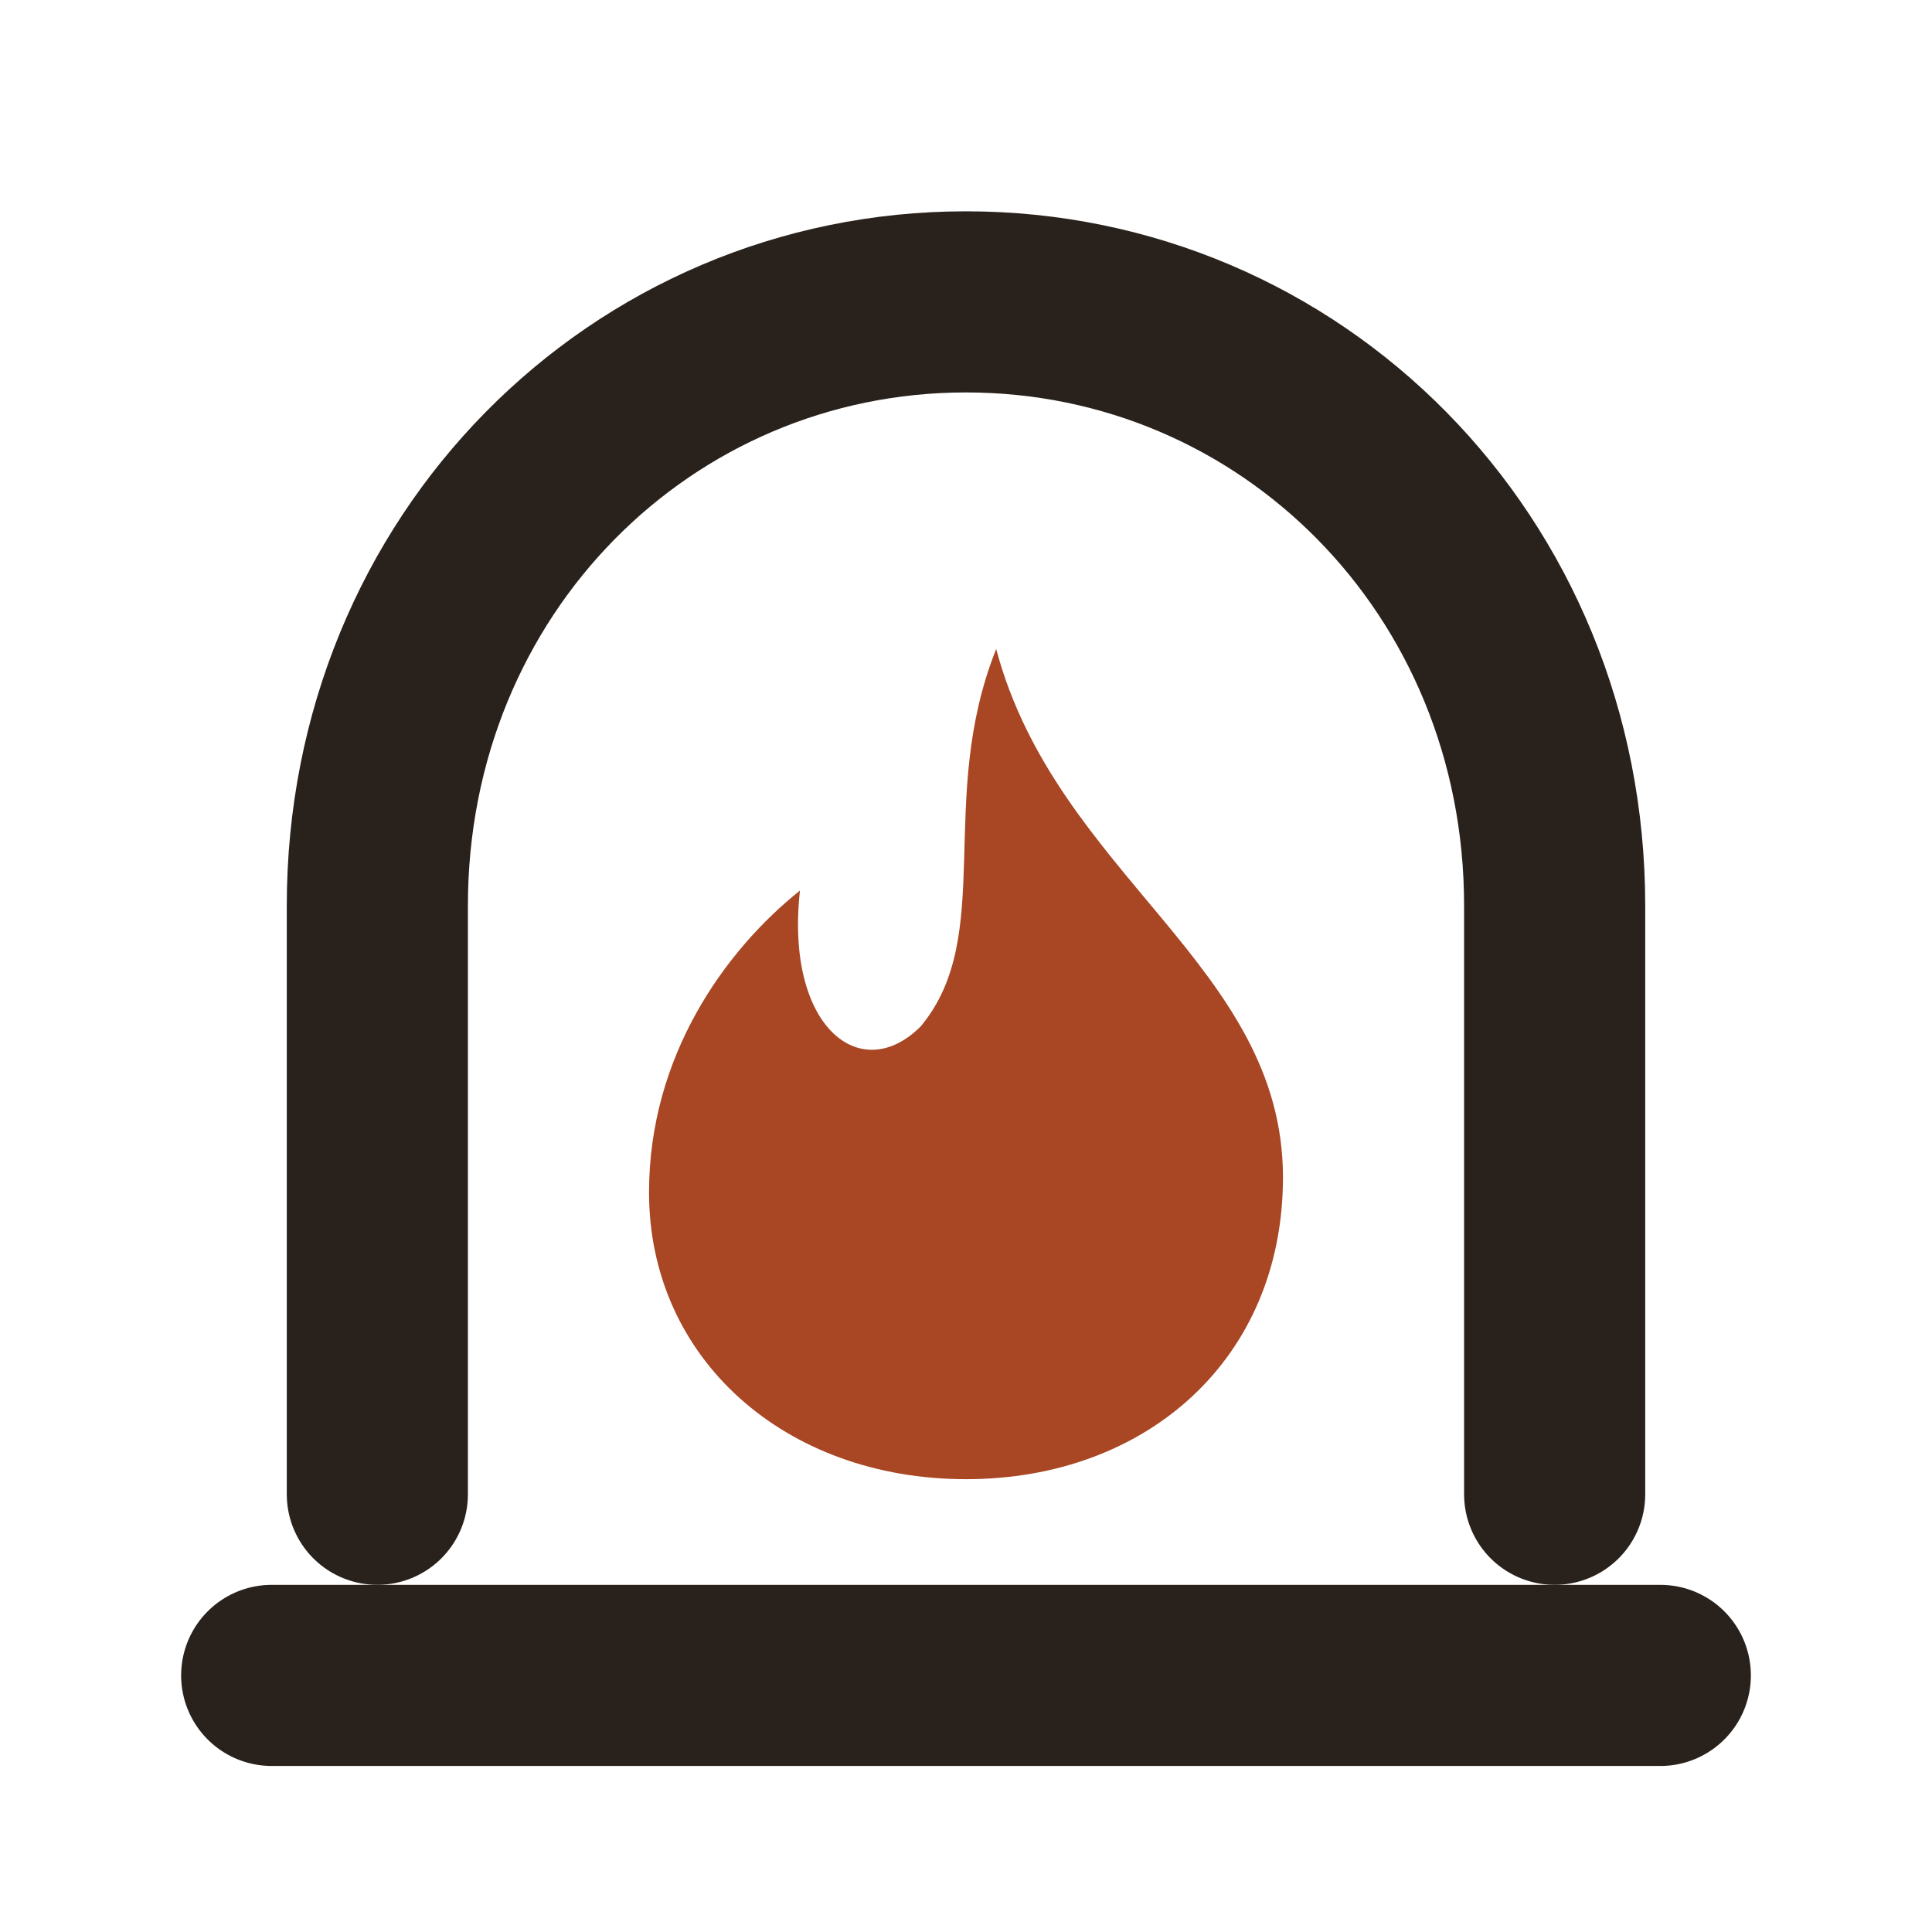
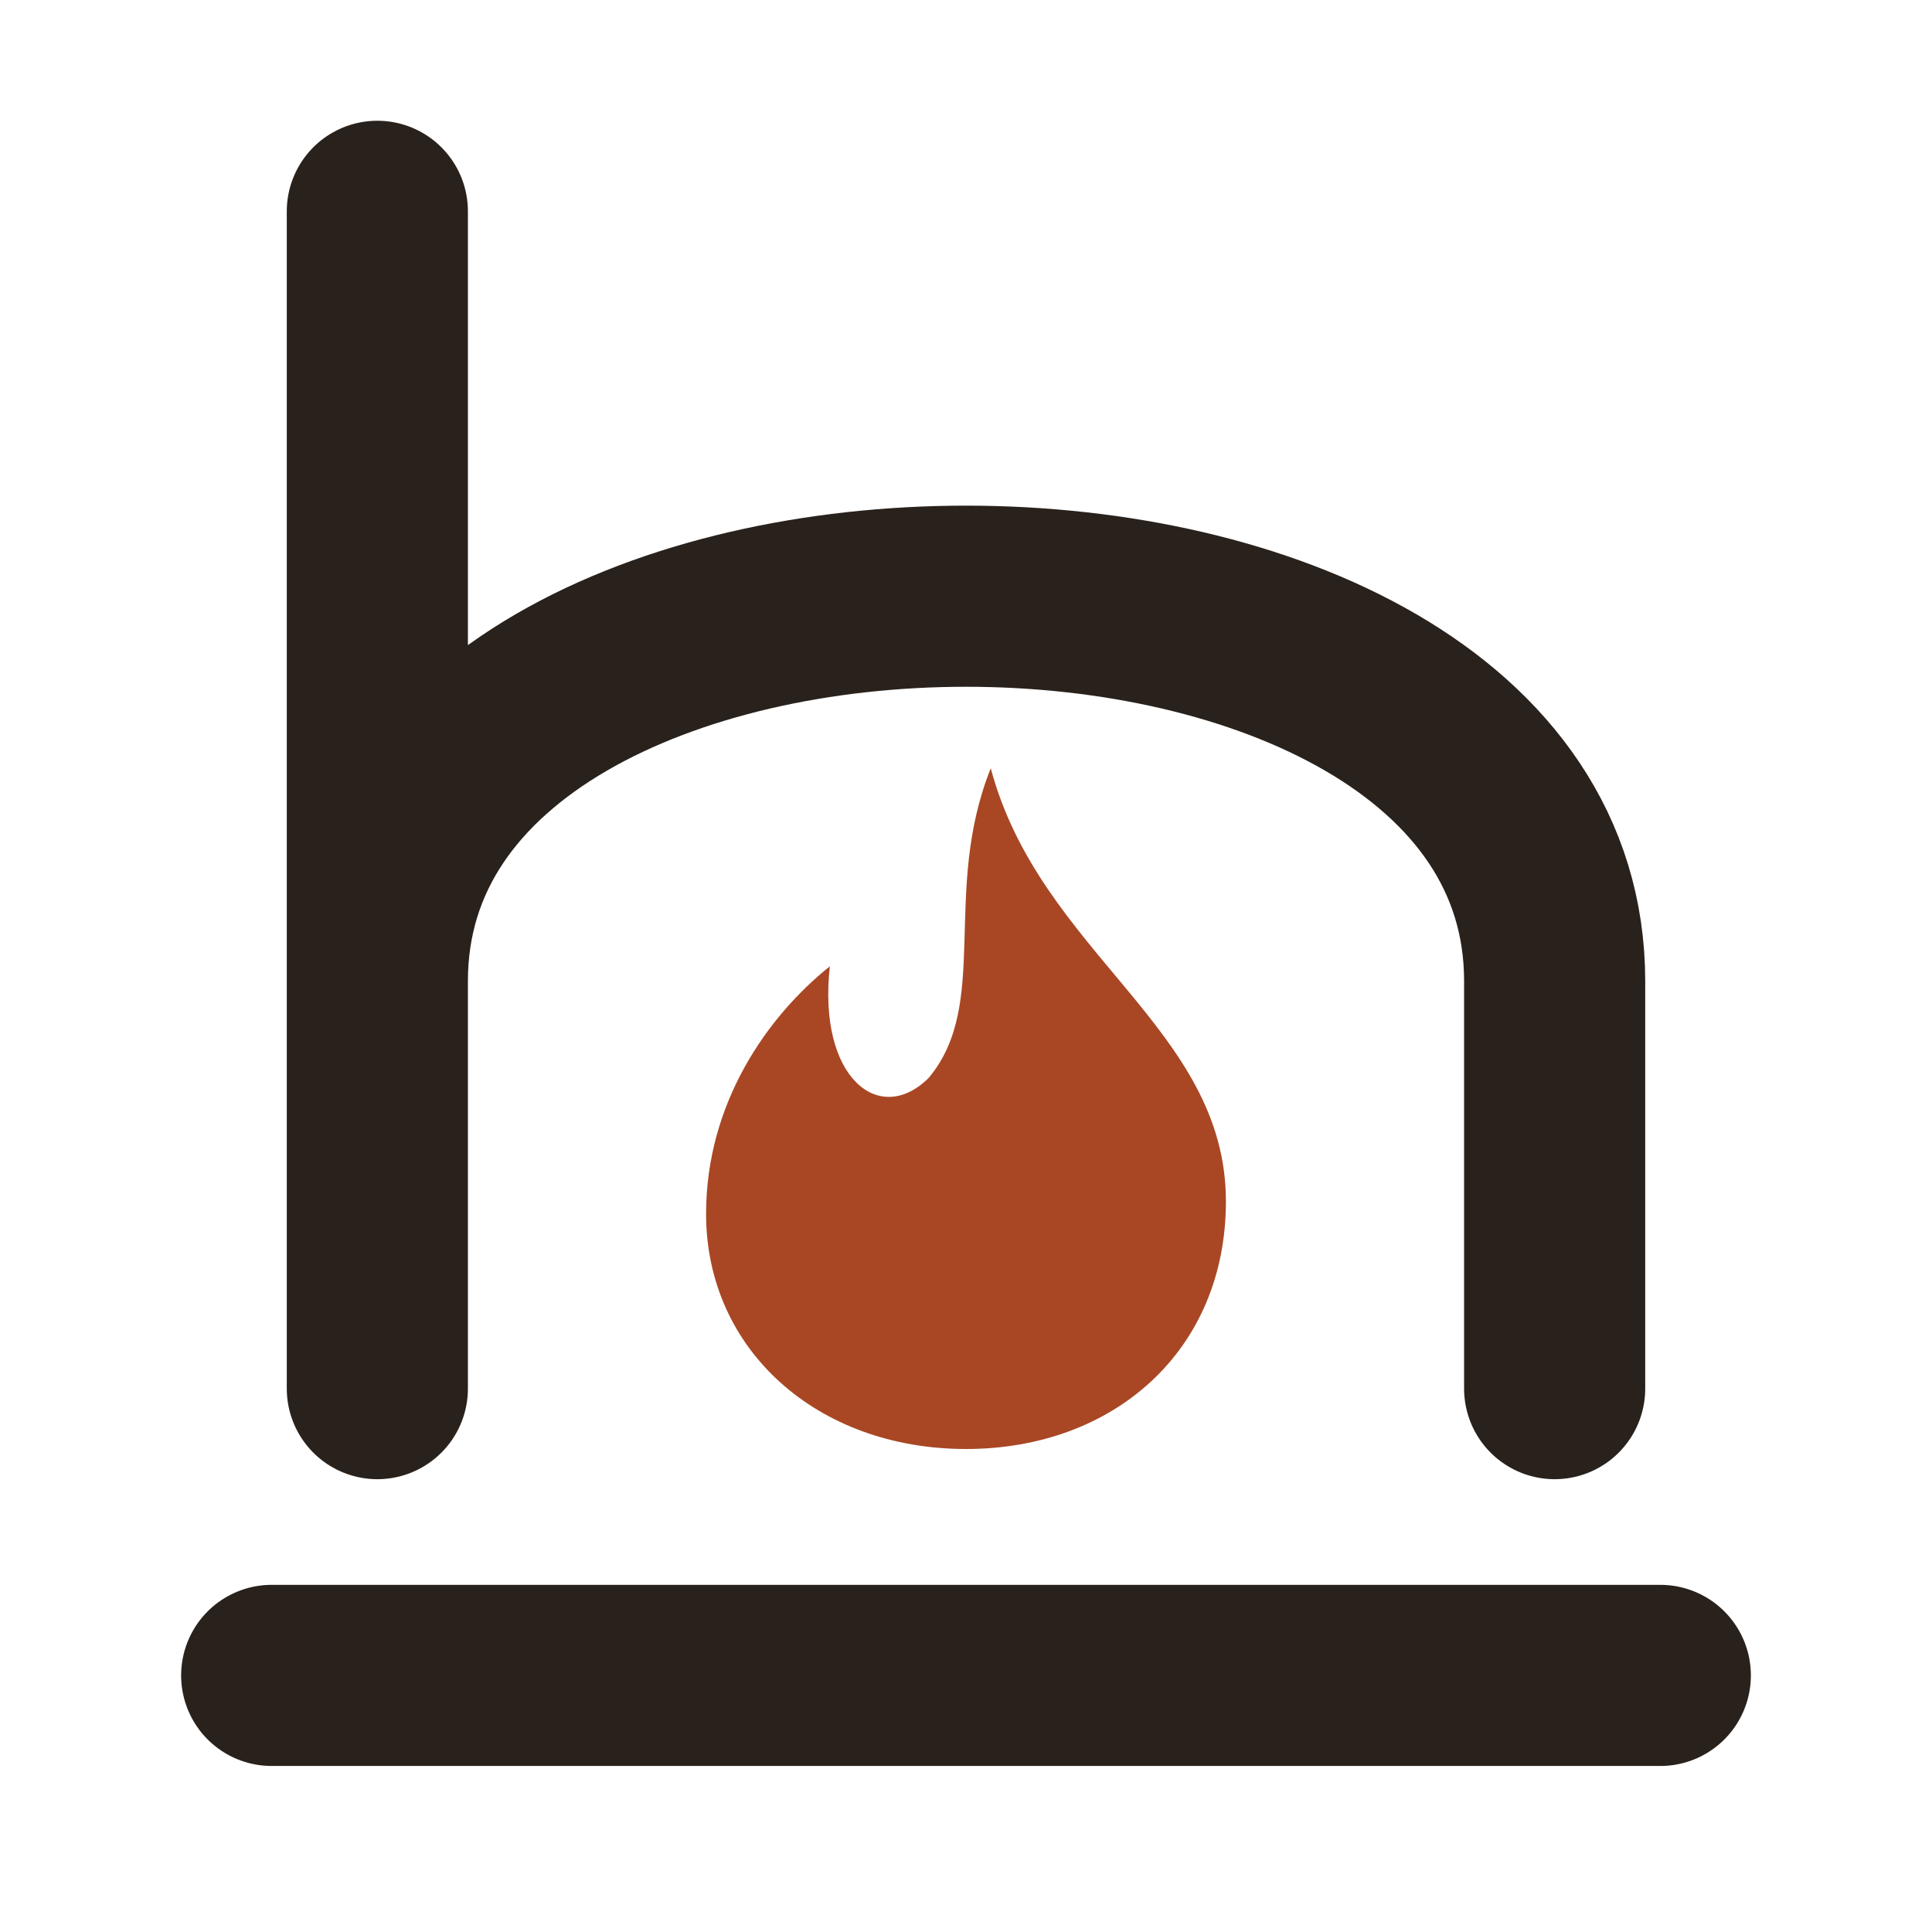
- <svg xmlns="http://www.w3.org/2000/svg" viewBox="0 0 128 128" role="img" aria-label="Hearth">
-   <path d="M25 99V60C25 37.4 42.5 20 64 20S103 37.4 103 60V99" fill="none" stroke="#29211B" stroke-width="12" stroke-linecap="round" />
+ <svg xmlns="http://www.w3.org/2000/svg" viewBox="0 0 128 128" role="img" aria-label="hearth">
+   <path d="M25 92V14M25 65C25 31 103 31 103 65V92" fill="none" stroke="#29211B" stroke-width="12" stroke-linecap="round" />
  <path d="M18 111H110" fill="none" stroke="#29211B" stroke-width="12" stroke-linecap="round" />
-   <path d="M66 43C70 58 85 64 85 78C85 90 76 98 64 98C52 98 43 90 43 79C43 70 48 63 53 59C52 68 57 72 61 68C66 62 62 53 66 43Z" fill="#A94724" />
+   <path transform="translate(11.52 15.64) scale(.82)" d="M66 43C70 58 85 64 85 78C85 90 76 98 64 98C52 98 43 90 43 79C43 70 48 63 53 59C52 68 57 72 61 68C66 62 62 53 66 43Z" fill="#A94724" />
</svg>
